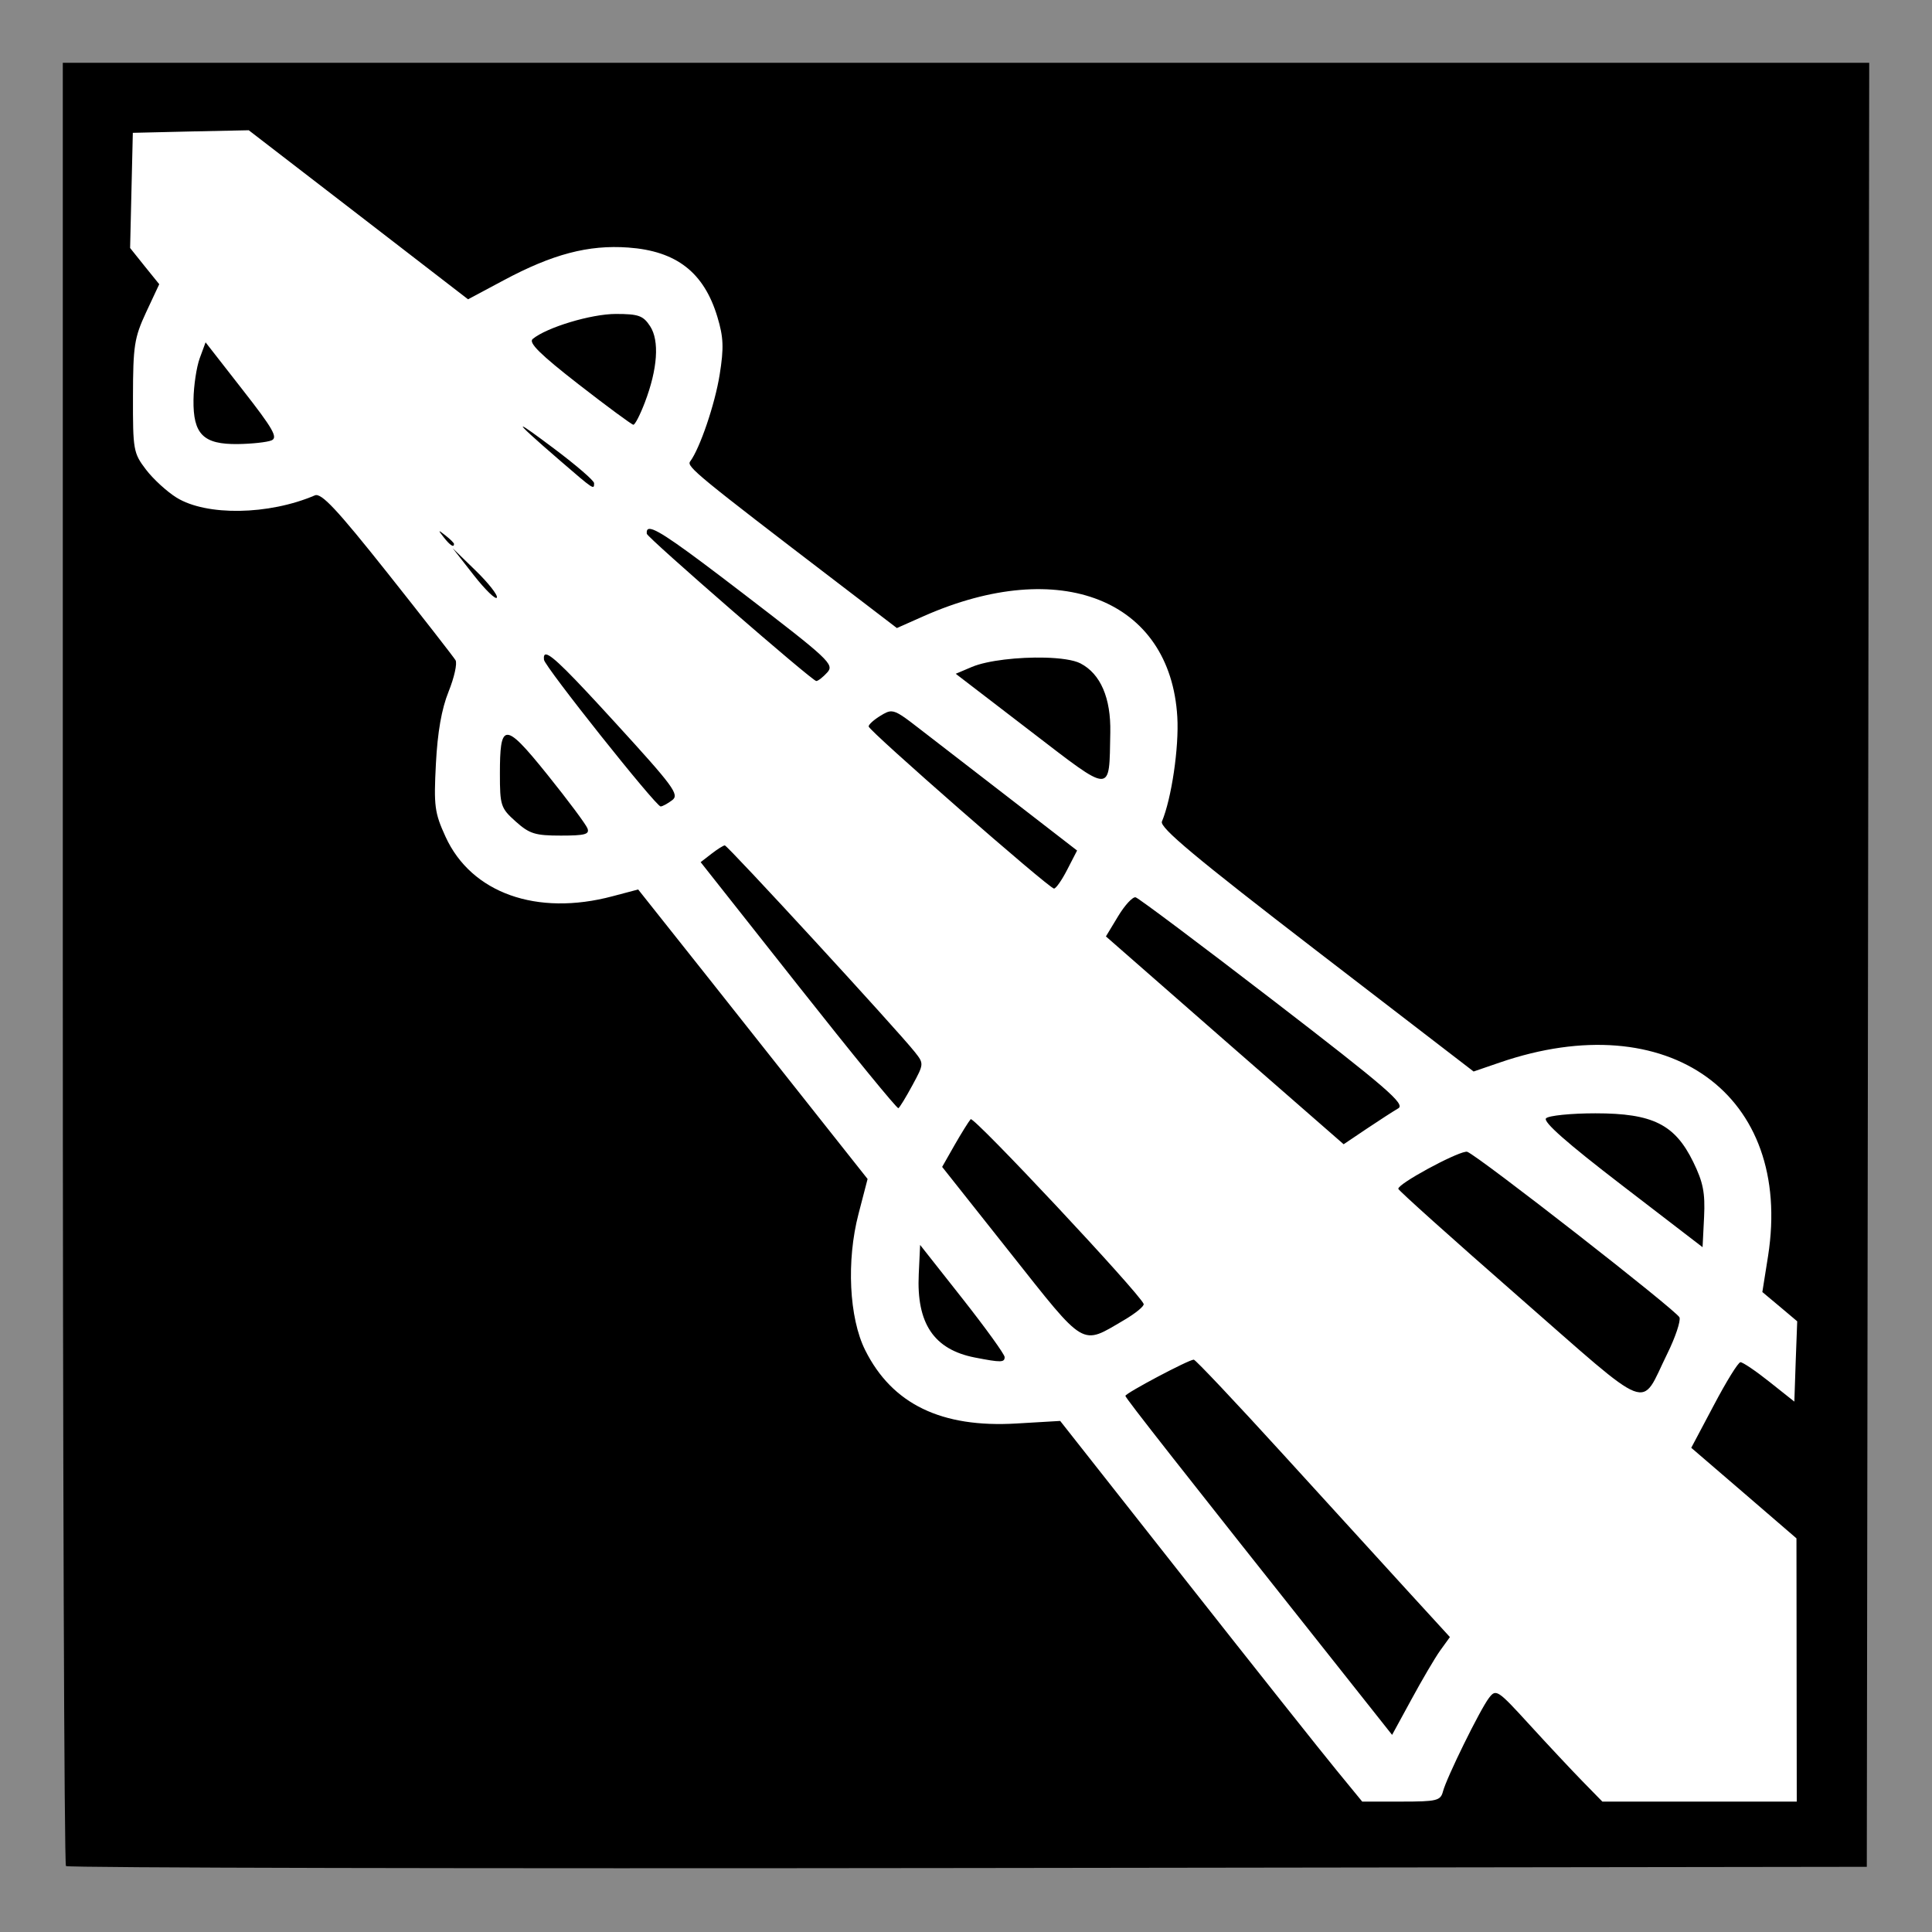
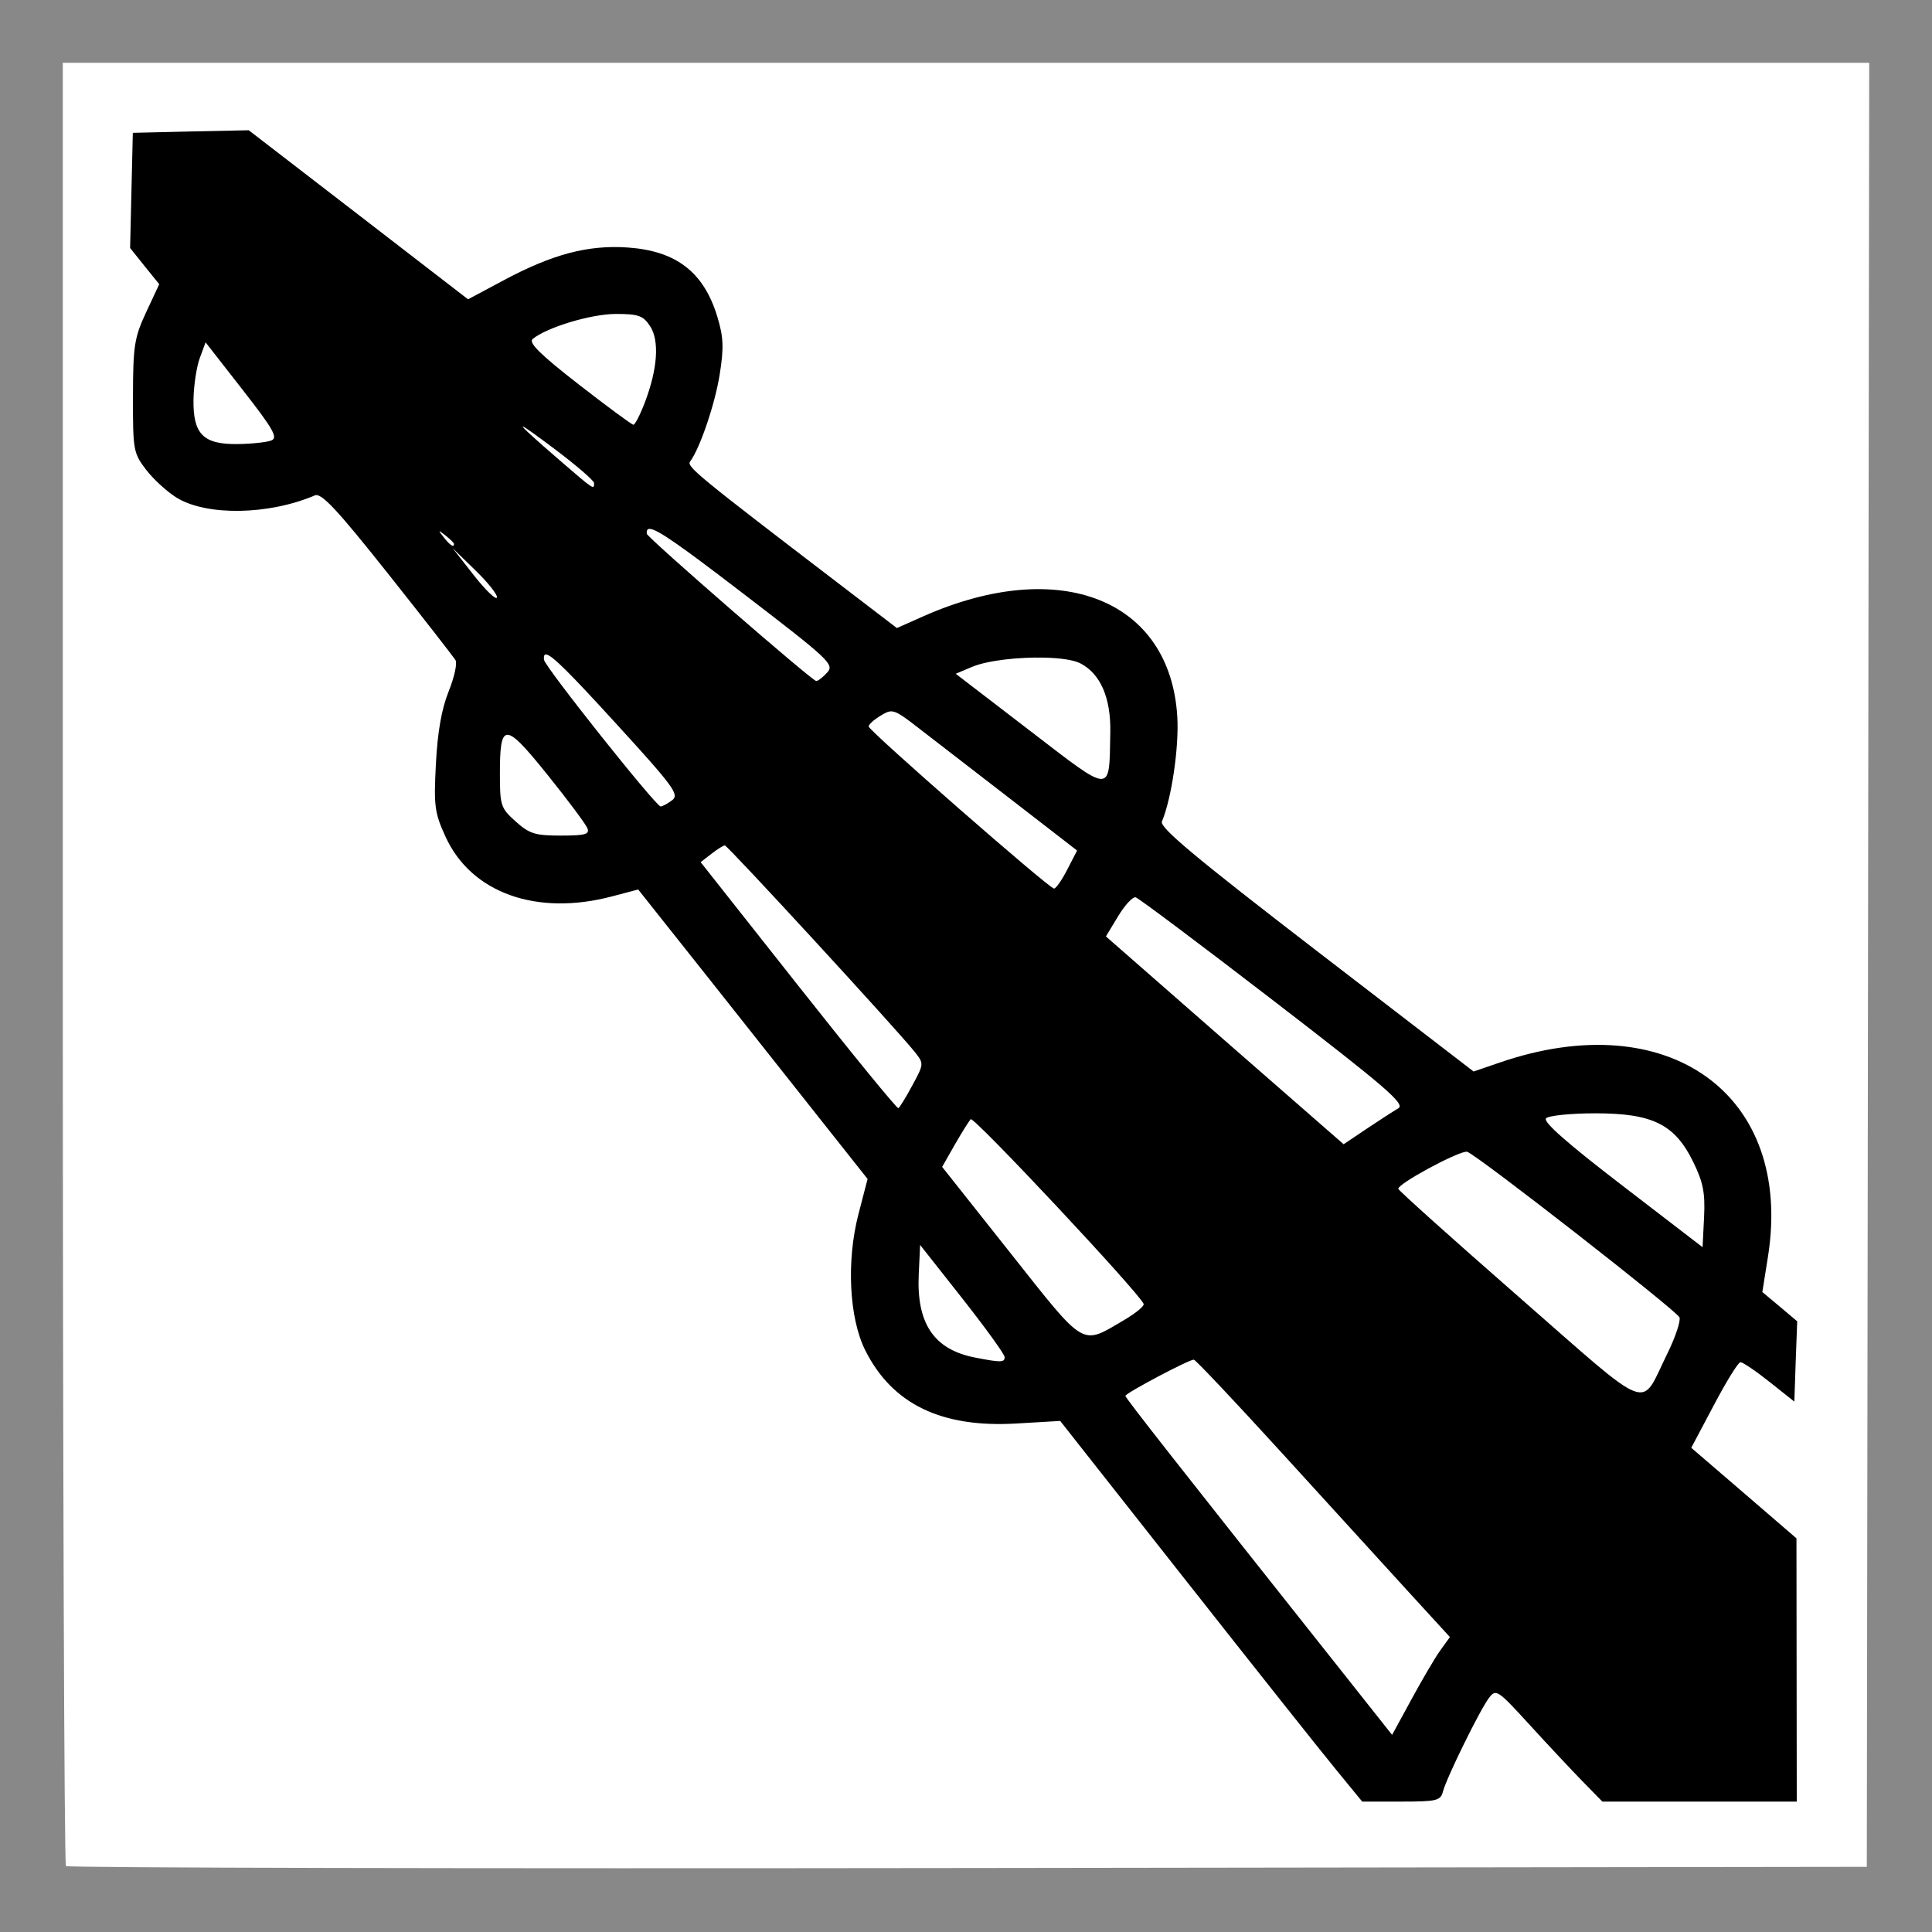
<svg xmlns="http://www.w3.org/2000/svg" width="400" height="400" id="svg2" version="1.1">
  <defs id="defs4">
    </defs>
  <g id="layer1" transform="translate(-336.684,-645.6778)">
    <rect style="fill:#888888;fill-opacity:1;stroke:none" id="rect3421-9" width="400" height="400" x="336.684" y="645.678" />
-     <path style="fill:#000000" d="m 349.686,658.682 0,186.344 c 0,102.483 0.288,186.632 0.656,187 0.368,0.368 84.406,0.545 186.75,0.406 l 186.094,-0.25 0.25,-186.75 0.25,-186.75 -187,0 -187,0 z" id="path3415-3" />
-     <path style="fill:#ffffff" d="M 51.5 26.969 L 39.5 27.219 L 27.5 27.5 L 27.219 39.406 L 26.938 51.344 L 29.938 55.094 L 32.969 58.844 L 30.25 64.656 C 27.805 69.923 27.552 71.609 27.531 82.062 C 27.509 93.144 27.607 93.791 30.219 97.219 C 31.719 99.188 34.573 101.802 36.562 103.031 C 42.75 106.855 55.645 106.655 65.188 102.562 C 66.516 101.993 69.722 105.399 80.25 118.656 C 87.602 127.914 93.923 136.04 94.312 136.688 C 94.702 137.335 94.053 140.26 92.875 143.188 C 91.419 146.807 90.591 151.577 90.25 158.125 C 89.795 166.88 89.971 168.272 92.25 173.25 C 97.588 184.909 111.148 189.732 126.812 185.562 L 132.125 184.156 L 146.938 202.812 C 155.081 213.084 165.769 226.597 170.688 232.812 L 179.625 244.094 L 177.75 251.312 C 175.22 260.984 175.791 272.856 179.125 279.531 C 184.711 290.716 194.907 295.651 210.469 294.719 L 219.5 294.188 L 245.5 327.188 C 259.8 345.342 273.882 363.075 276.781 366.594 L 282.031 373 L 290.125 373 C 297.479 373 298.251 372.816 298.75 370.906 C 299.495 368.056 306.412 353.98 308.281 351.531 C 309.731 349.631 310.068 349.846 316.625 357.031 C 320.378 361.144 325.315 366.413 327.594 368.75 L 331.75 373 L 351.875 373 L 372 373 L 371.969 345.75 L 371.938 318.5 L 361.062 309.125 L 350.156 299.75 L 354.844 290.906 C 357.41 286.035 359.872 282.042 360.344 282.031 C 360.815 282.02 363.515 283.839 366.344 286.094 L 371.5 290.188 L 371.781 281.875 L 372.094 273.562 L 368.5 270.531 L 364.875 267.5 L 366.062 260.031 C 371.284 226.595 345.424 207.974 310.469 220 L 305.094 221.844 L 272.5 196.781 C 247.53 177.571 240.049 171.317 240.562 170.094 C 242.545 165.371 244.121 154.748 243.75 148.438 C 242.324 124.156 219.483 115.077 191.25 127.562 L 185.688 130.031 L 173.594 120.781 C 144.535 98.569 142.107 96.589 142.875 95.562 C 144.903 92.853 148.02 83.699 149 77.562 C 149.888 72.001 149.797 69.832 148.531 65.625 C 145.749 56.382 140.045 51.964 130.062 51.25 C 121.803 50.659 114.406 52.607 104.219 58.062 L 96.906 61.969 L 74.219 44.469 L 51.5 26.969 z M 127.5 65 C 132.21 65 133.164 65.35 134.594 67.531 C 136.56 70.532 136.159 76.381 133.5 83.344 C 132.523 85.901 131.463 87.967 131.125 87.938 C 130.787 87.908 125.68 84.152 119.781 79.562 C 111.852 73.393 109.374 70.941 110.281 70.188 C 113.18 67.781 122.4 65 127.5 65 z M 42.562 70.875 L 50.219 80.688 C 56.592 88.837 57.596 90.623 56.188 91.188 C 55.255 91.561 52.138 91.899 49.25 91.938 C 42.09 92.033 39.959 89.907 40.062 82.75 C 40.104 79.862 40.684 76.007 41.344 74.188 L 42.562 70.875 z M 108.281 88.312 C 108.625 88.38 110.79 89.934 114.75 92.906 C 119.287 96.312 123 99.506 123 100.031 C 123 101.436 123.037 101.479 116 95.406 C 110.41 90.582 107.839 88.225 108.281 88.312 z M 134.531 109.5 C 136.138 109.565 141.105 113.109 153.688 122.75 C 171.695 136.548 172.782 137.56 171.281 139.219 C 170.401 140.191 169.373 141 169 141 C 168.167 141 133.971 111.279 133.906 110.5 C 133.852 109.848 133.996 109.478 134.531 109.5 z M 91 110 C 91.052 109.948 91.457 110.253 92.25 110.875 C 93.213 111.63 94 112.417 94 112.625 C 94 113.448 93.181 112.916 91.875 111.25 C 91.253 110.457 90.948 110.052 91 110 z M 93.719 113.5 L 98.469 118.125 C 101.089 120.674 103.079 123.192 102.875 123.719 C 102.671 124.246 100.51 122.17 98.094 119.094 L 93.719 113.5 z M 113.062 135.5 C 114.286 135.599 118.135 139.51 127.438 149.688 C 139.437 162.816 140.695 164.51 139.188 165.656 C 138.259 166.362 137.182 166.951 136.781 166.969 C 135.833 167.01 112.77 138.01 112.625 136.594 C 112.551 135.874 112.655 135.467 113.062 135.5 z M 216.312 136.156 C 219.521 136.238 222.308 136.631 223.688 137.344 C 227.854 139.499 230.019 144.513 229.875 151.656 C 229.615 164.518 230.537 164.551 213.188 151.25 L 197.875 139.5 L 201.188 138.094 C 204.433 136.718 210.966 136.02 216.312 136.156 z M 184.594 147.281 C 185.772 147.334 187.191 148.411 190.688 151.125 C 193.883 153.606 202.464 160.218 209.75 165.844 L 223 176.094 L 220.969 180.031 C 219.859 182.207 218.62 183.982 218.219 183.969 C 217.19 183.936 179.877 151.301 179.844 150.406 C 179.829 150.002 180.95 149.002 182.344 148.156 C 183.259 147.601 183.887 147.25 184.594 147.281 z M 104.875 152.156 C 106.179 151.843 108.675 154.594 113.375 160.438 C 117.599 165.69 121.308 170.674 121.625 171.5 C 122.098 172.734 121.13 173 116.125 173 C 110.806 173 109.633 172.644 106.781 170.094 C 103.679 167.319 103.496 166.807 103.5 160.125 C 103.503 155.105 103.724 152.432 104.875 152.156 z M 150.062 175.031 C 150.628 175.009 185.808 213.263 189.406 217.812 C 191.305 220.213 191.3 220.262 188.906 224.688 C 187.578 227.143 186.275 229.289 186 229.438 C 185.725 229.586 176.404 218.175 165.281 204.094 L 145.062 178.5 L 147.281 176.781 C 148.504 175.831 149.752 175.043 150.062 175.031 z M 235.125 185.781 C 235.728 185.938 248.613 195.6 263.75 207.25 C 287.072 225.199 290.996 228.594 289.5 229.469 C 288.529 230.037 285.59 231.928 282.969 233.688 L 278.188 236.906 L 253.562 215.406 L 228.969 193.875 L 231.5 189.688 C 232.893 187.381 234.522 185.624 235.125 185.781 z M 330.312 230.5 C 342.178 230.5 346.757 232.785 350.562 240.562 C 352.608 244.743 353.056 246.922 352.812 251.969 L 352.5 258.219 L 335.781 245.375 C 324.405 236.644 319.399 232.226 320.094 231.531 C 320.655 230.97 325.252 230.5 330.312 230.5 z M 200.969 231.719 C 201.574 231.042 235.974 267.784 236.781 269.969 C 236.943 270.405 235.117 271.907 232.719 273.312 C 223.749 278.569 224.913 279.256 209.156 259.375 L 195.062 241.594 L 197.656 237.031 C 199.09 234.533 200.581 232.152 200.969 231.719 z M 303.438 238.469 C 303.602 238.444 303.703 238.439 303.781 238.469 C 306.155 239.372 347.2 271.398 347.719 272.75 C 348 273.482 346.875 276.863 345.188 280.281 C 339.451 291.904 342.582 293.111 314.406 268.469 C 300.703 256.484 289.5 246.436 289.5 246.125 C 289.5 245.051 300.973 238.846 303.438 238.469 z M 190.5 257.75 L 199.25 268.844 C 204.062 274.953 208 280.405 208 280.969 C 208 282.095 207.263 282.118 201.844 281.062 C 193.35 279.408 189.72 273.995 190.219 263.781 L 190.5 257.75 z M 247.156 281.5 C 247.511 281.5 255.793 290.275 265.562 301 C 275.332 311.725 287.111 324.65 291.75 329.719 L 300.188 338.938 L 298.156 341.75 C 297.047 343.307 294.366 347.892 292.188 351.906 L 288.219 359.188 L 277.25 345.344 C 244.603 304.201 233.004 289.45 233 289 C 232.995 288.451 246.117 281.5 247.156 281.5 z " transform="translate(336.684,645.6778)" id="path6690" />
+     <path style="fill:#ffffff" d="m 349.686,658.682 0,186.344 c 0,102.483 0.288,186.632 0.656,187 0.368,0.368 84.406,0.545 186.75,0.406 l 186.094,-0.25 0.25,-186.75 0.25,-186.75 -187,0 -187,0 z" id="path3415-3" />
+     <path style="fill:#000000" d="M 51.5 26.969 L 39.5 27.219 L 27.5 27.5 L 27.219 39.406 L 26.938 51.344 L 29.938 55.094 L 32.969 58.844 L 30.25 64.656 C 27.805 69.923 27.552 71.609 27.531 82.062 C 27.509 93.144 27.607 93.791 30.219 97.219 C 31.719 99.188 34.573 101.802 36.562 103.031 C 42.75 106.855 55.645 106.655 65.188 102.562 C 66.516 101.993 69.722 105.399 80.25 118.656 C 87.602 127.914 93.923 136.04 94.312 136.688 C 94.702 137.335 94.053 140.26 92.875 143.188 C 91.419 146.807 90.591 151.577 90.25 158.125 C 89.795 166.88 89.971 168.272 92.25 173.25 C 97.588 184.909 111.148 189.732 126.812 185.562 L 132.125 184.156 L 146.938 202.812 C 155.081 213.084 165.769 226.597 170.688 232.812 L 179.625 244.094 L 177.75 251.312 C 175.22 260.984 175.791 272.856 179.125 279.531 C 184.711 290.716 194.907 295.651 210.469 294.719 L 219.5 294.188 L 245.5 327.188 C 259.8 345.342 273.882 363.075 276.781 366.594 L 282.031 373 L 290.125 373 C 297.479 373 298.251 372.816 298.75 370.906 C 299.495 368.056 306.412 353.98 308.281 351.531 C 309.731 349.631 310.068 349.846 316.625 357.031 C 320.378 361.144 325.315 366.413 327.594 368.75 L 331.75 373 L 351.875 373 L 372 373 L 371.969 345.75 L 371.938 318.5 L 361.062 309.125 L 350.156 299.75 L 354.844 290.906 C 357.41 286.035 359.872 282.042 360.344 282.031 C 360.815 282.02 363.515 283.839 366.344 286.094 L 371.5 290.188 L 371.781 281.875 L 372.094 273.562 L 368.5 270.531 L 364.875 267.5 L 366.062 260.031 C 371.284 226.595 345.424 207.974 310.469 220 L 305.094 221.844 L 272.5 196.781 C 247.53 177.571 240.049 171.317 240.562 170.094 C 242.545 165.371 244.121 154.748 243.75 148.438 C 242.324 124.156 219.483 115.077 191.25 127.562 L 185.688 130.031 L 173.594 120.781 C 144.535 98.569 142.107 96.589 142.875 95.562 C 144.903 92.853 148.02 83.699 149 77.562 C 149.888 72.001 149.797 69.832 148.531 65.625 C 145.749 56.382 140.045 51.964 130.062 51.25 C 121.803 50.659 114.406 52.607 104.219 58.062 L 96.906 61.969 L 74.219 44.469 L 51.5 26.969 z M 127.5 65 C 132.21 65 133.164 65.35 134.594 67.531 C 136.56 70.532 136.159 76.381 133.5 83.344 C 132.523 85.901 131.463 87.967 131.125 87.938 C 130.787 87.908 125.68 84.152 119.781 79.562 C 111.852 73.393 109.374 70.941 110.281 70.188 C 113.18 67.781 122.4 65 127.5 65 z M 42.562 70.875 L 50.219 80.688 C 56.592 88.837 57.596 90.623 56.188 91.188 C 55.255 91.561 52.138 91.899 49.25 91.938 C 42.09 92.033 39.959 89.907 40.062 82.75 C 40.104 79.862 40.684 76.007 41.344 74.188 L 42.562 70.875 z M 108.281 88.312 C 108.625 88.38 110.79 89.934 114.75 92.906 C 119.287 96.312 123 99.506 123 100.031 C 123 101.436 123.037 101.479 116 95.406 C 110.41 90.582 107.839 88.225 108.281 88.312 z M 134.531 109.5 C 136.138 109.565 141.105 113.109 153.688 122.75 C 171.695 136.548 172.782 137.56 171.281 139.219 C 170.401 140.191 169.373 141 169 141 C 168.167 141 133.971 111.279 133.906 110.5 C 133.852 109.848 133.996 109.478 134.531 109.5 z M 91 110 C 91.052 109.948 91.457 110.253 92.25 110.875 C 93.213 111.63 94 112.417 94 112.625 C 94 113.448 93.181 112.916 91.875 111.25 C 91.253 110.457 90.948 110.052 91 110 z M 93.719 113.5 L 98.469 118.125 C 101.089 120.674 103.079 123.192 102.875 123.719 C 102.671 124.246 100.51 122.17 98.094 119.094 L 93.719 113.5 z M 113.062 135.5 C 114.286 135.599 118.135 139.51 127.438 149.688 C 139.437 162.816 140.695 164.51 139.188 165.656 C 138.259 166.362 137.182 166.951 136.781 166.969 C 135.833 167.01 112.77 138.01 112.625 136.594 C 112.551 135.874 112.655 135.467 113.062 135.5 z M 216.312 136.156 C 219.521 136.238 222.308 136.631 223.688 137.344 C 227.854 139.499 230.019 144.513 229.875 151.656 C 229.615 164.518 230.537 164.551 213.188 151.25 L 197.875 139.5 L 201.188 138.094 C 204.433 136.718 210.966 136.02 216.312 136.156 z M 184.594 147.281 C 185.772 147.334 187.191 148.411 190.688 151.125 C 193.883 153.606 202.464 160.218 209.75 165.844 L 223 176.094 L 220.969 180.031 C 219.859 182.207 218.62 183.982 218.219 183.969 C 217.19 183.936 179.877 151.301 179.844 150.406 C 179.829 150.002 180.95 149.002 182.344 148.156 C 183.259 147.601 183.887 147.25 184.594 147.281 z M 104.875 152.156 C 106.179 151.843 108.675 154.594 113.375 160.438 C 117.599 165.69 121.308 170.674 121.625 171.5 C 122.098 172.734 121.13 173 116.125 173 C 110.806 173 109.633 172.644 106.781 170.094 C 103.679 167.319 103.496 166.807 103.5 160.125 C 103.503 155.105 103.724 152.432 104.875 152.156 z M 150.062 175.031 C 150.628 175.009 185.808 213.263 189.406 217.812 C 191.305 220.213 191.3 220.262 188.906 224.688 C 187.578 227.143 186.275 229.289 186 229.438 C 185.725 229.586 176.404 218.175 165.281 204.094 L 145.062 178.5 L 147.281 176.781 C 148.504 175.831 149.752 175.043 150.062 175.031 z M 235.125 185.781 C 235.728 185.938 248.613 195.6 263.75 207.25 C 287.072 225.199 290.996 228.594 289.5 229.469 C 288.529 230.037 285.59 231.928 282.969 233.688 L 278.188 236.906 L 253.562 215.406 L 228.969 193.875 L 231.5 189.688 C 232.893 187.381 234.522 185.624 235.125 185.781 z M 330.312 230.5 C 342.178 230.5 346.757 232.785 350.562 240.562 C 352.608 244.743 353.056 246.922 352.812 251.969 L 352.5 258.219 L 335.781 245.375 C 324.405 236.644 319.399 232.226 320.094 231.531 C 320.655 230.97 325.252 230.5 330.312 230.5 z M 200.969 231.719 C 201.574 231.042 235.974 267.784 236.781 269.969 C 236.943 270.405 235.117 271.907 232.719 273.312 C 223.749 278.569 224.913 279.256 209.156 259.375 L 195.062 241.594 L 197.656 237.031 C 199.09 234.533 200.581 232.152 200.969 231.719 z M 303.438 238.469 C 303.602 238.444 303.703 238.439 303.781 238.469 C 306.155 239.372 347.2 271.398 347.719 272.75 C 348 273.482 346.875 276.863 345.188 280.281 C 339.451 291.904 342.582 293.111 314.406 268.469 C 300.703 256.484 289.5 246.436 289.5 246.125 C 289.5 245.051 300.973 238.846 303.438 238.469 z M 190.5 257.75 L 199.25 268.844 C 204.062 274.953 208 280.405 208 280.969 C 208 282.095 207.263 282.118 201.844 281.062 C 193.35 279.408 189.72 273.995 190.219 263.781 L 190.5 257.75 z M 247.156 281.5 C 247.511 281.5 255.793 290.275 265.562 301 C 275.332 311.725 287.111 324.65 291.75 329.719 L 300.188 338.938 L 298.156 341.75 C 297.047 343.307 294.366 347.892 292.188 351.906 L 288.219 359.188 L 277.25 345.344 C 244.603 304.201 233.004 289.45 233 289 C 232.995 288.451 246.117 281.5 247.156 281.5 z " transform="translate(336.684,645.6778)" id="path6690" />
  </g>
</svg>
